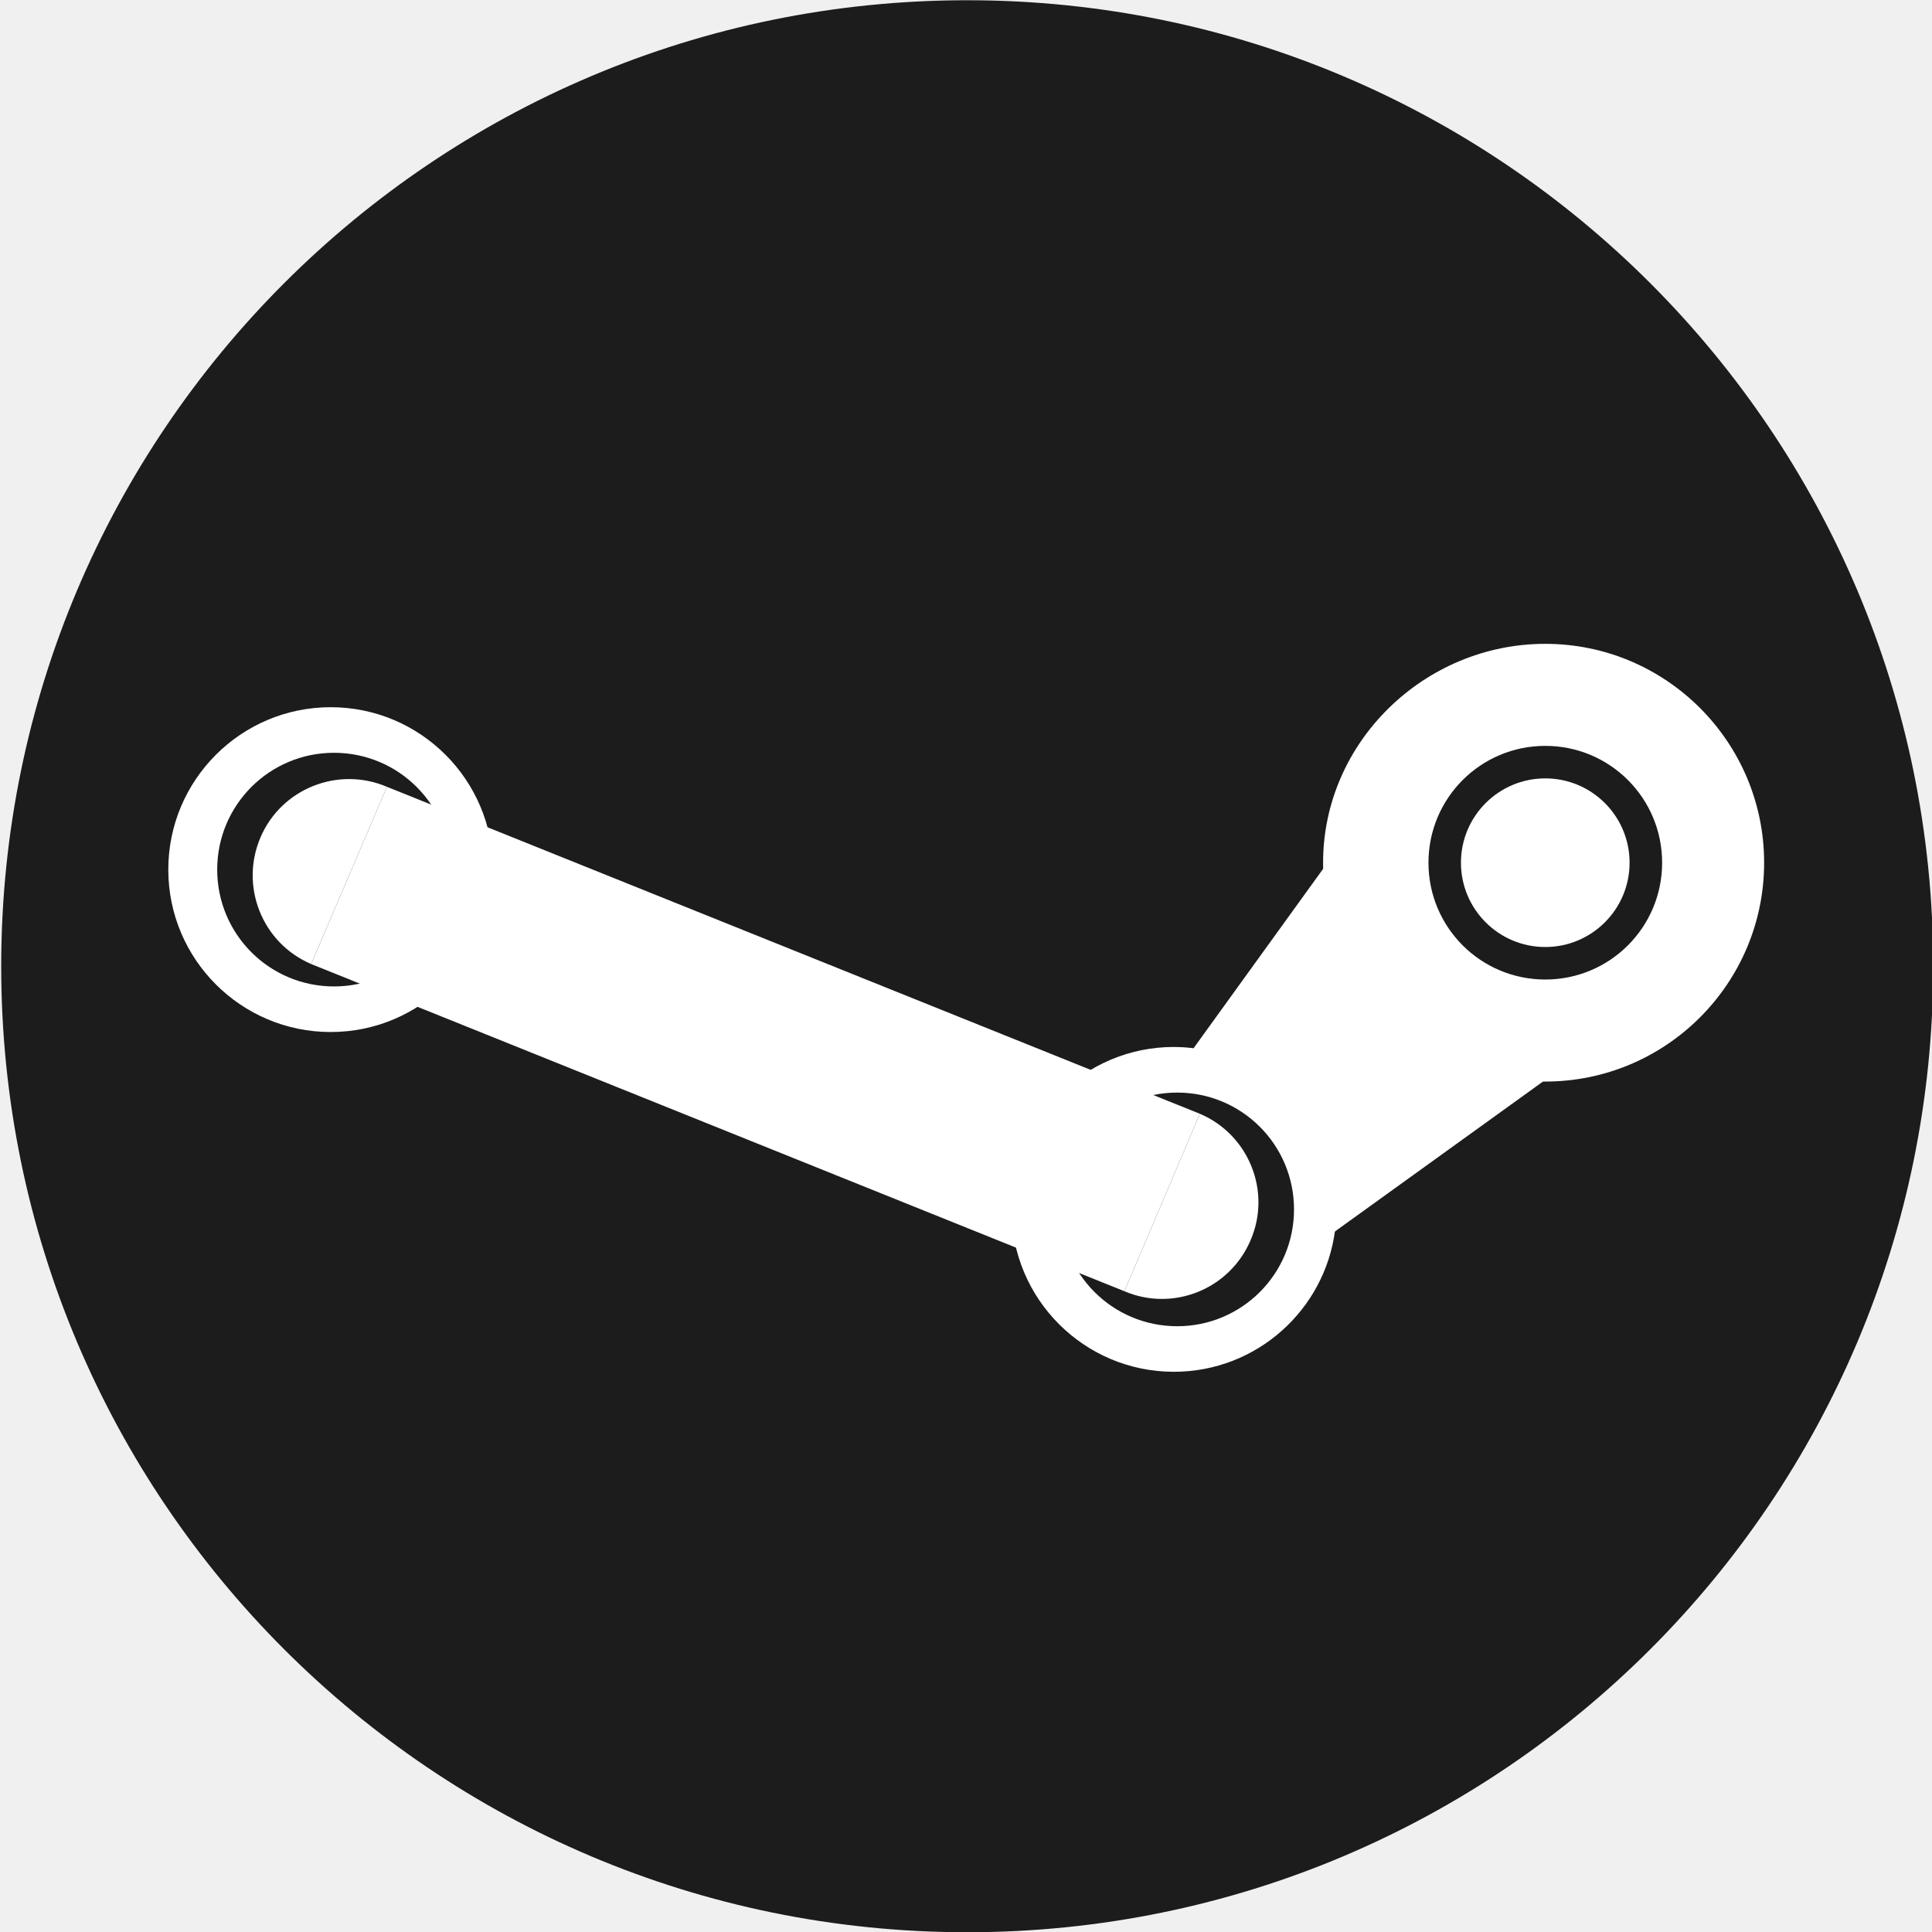
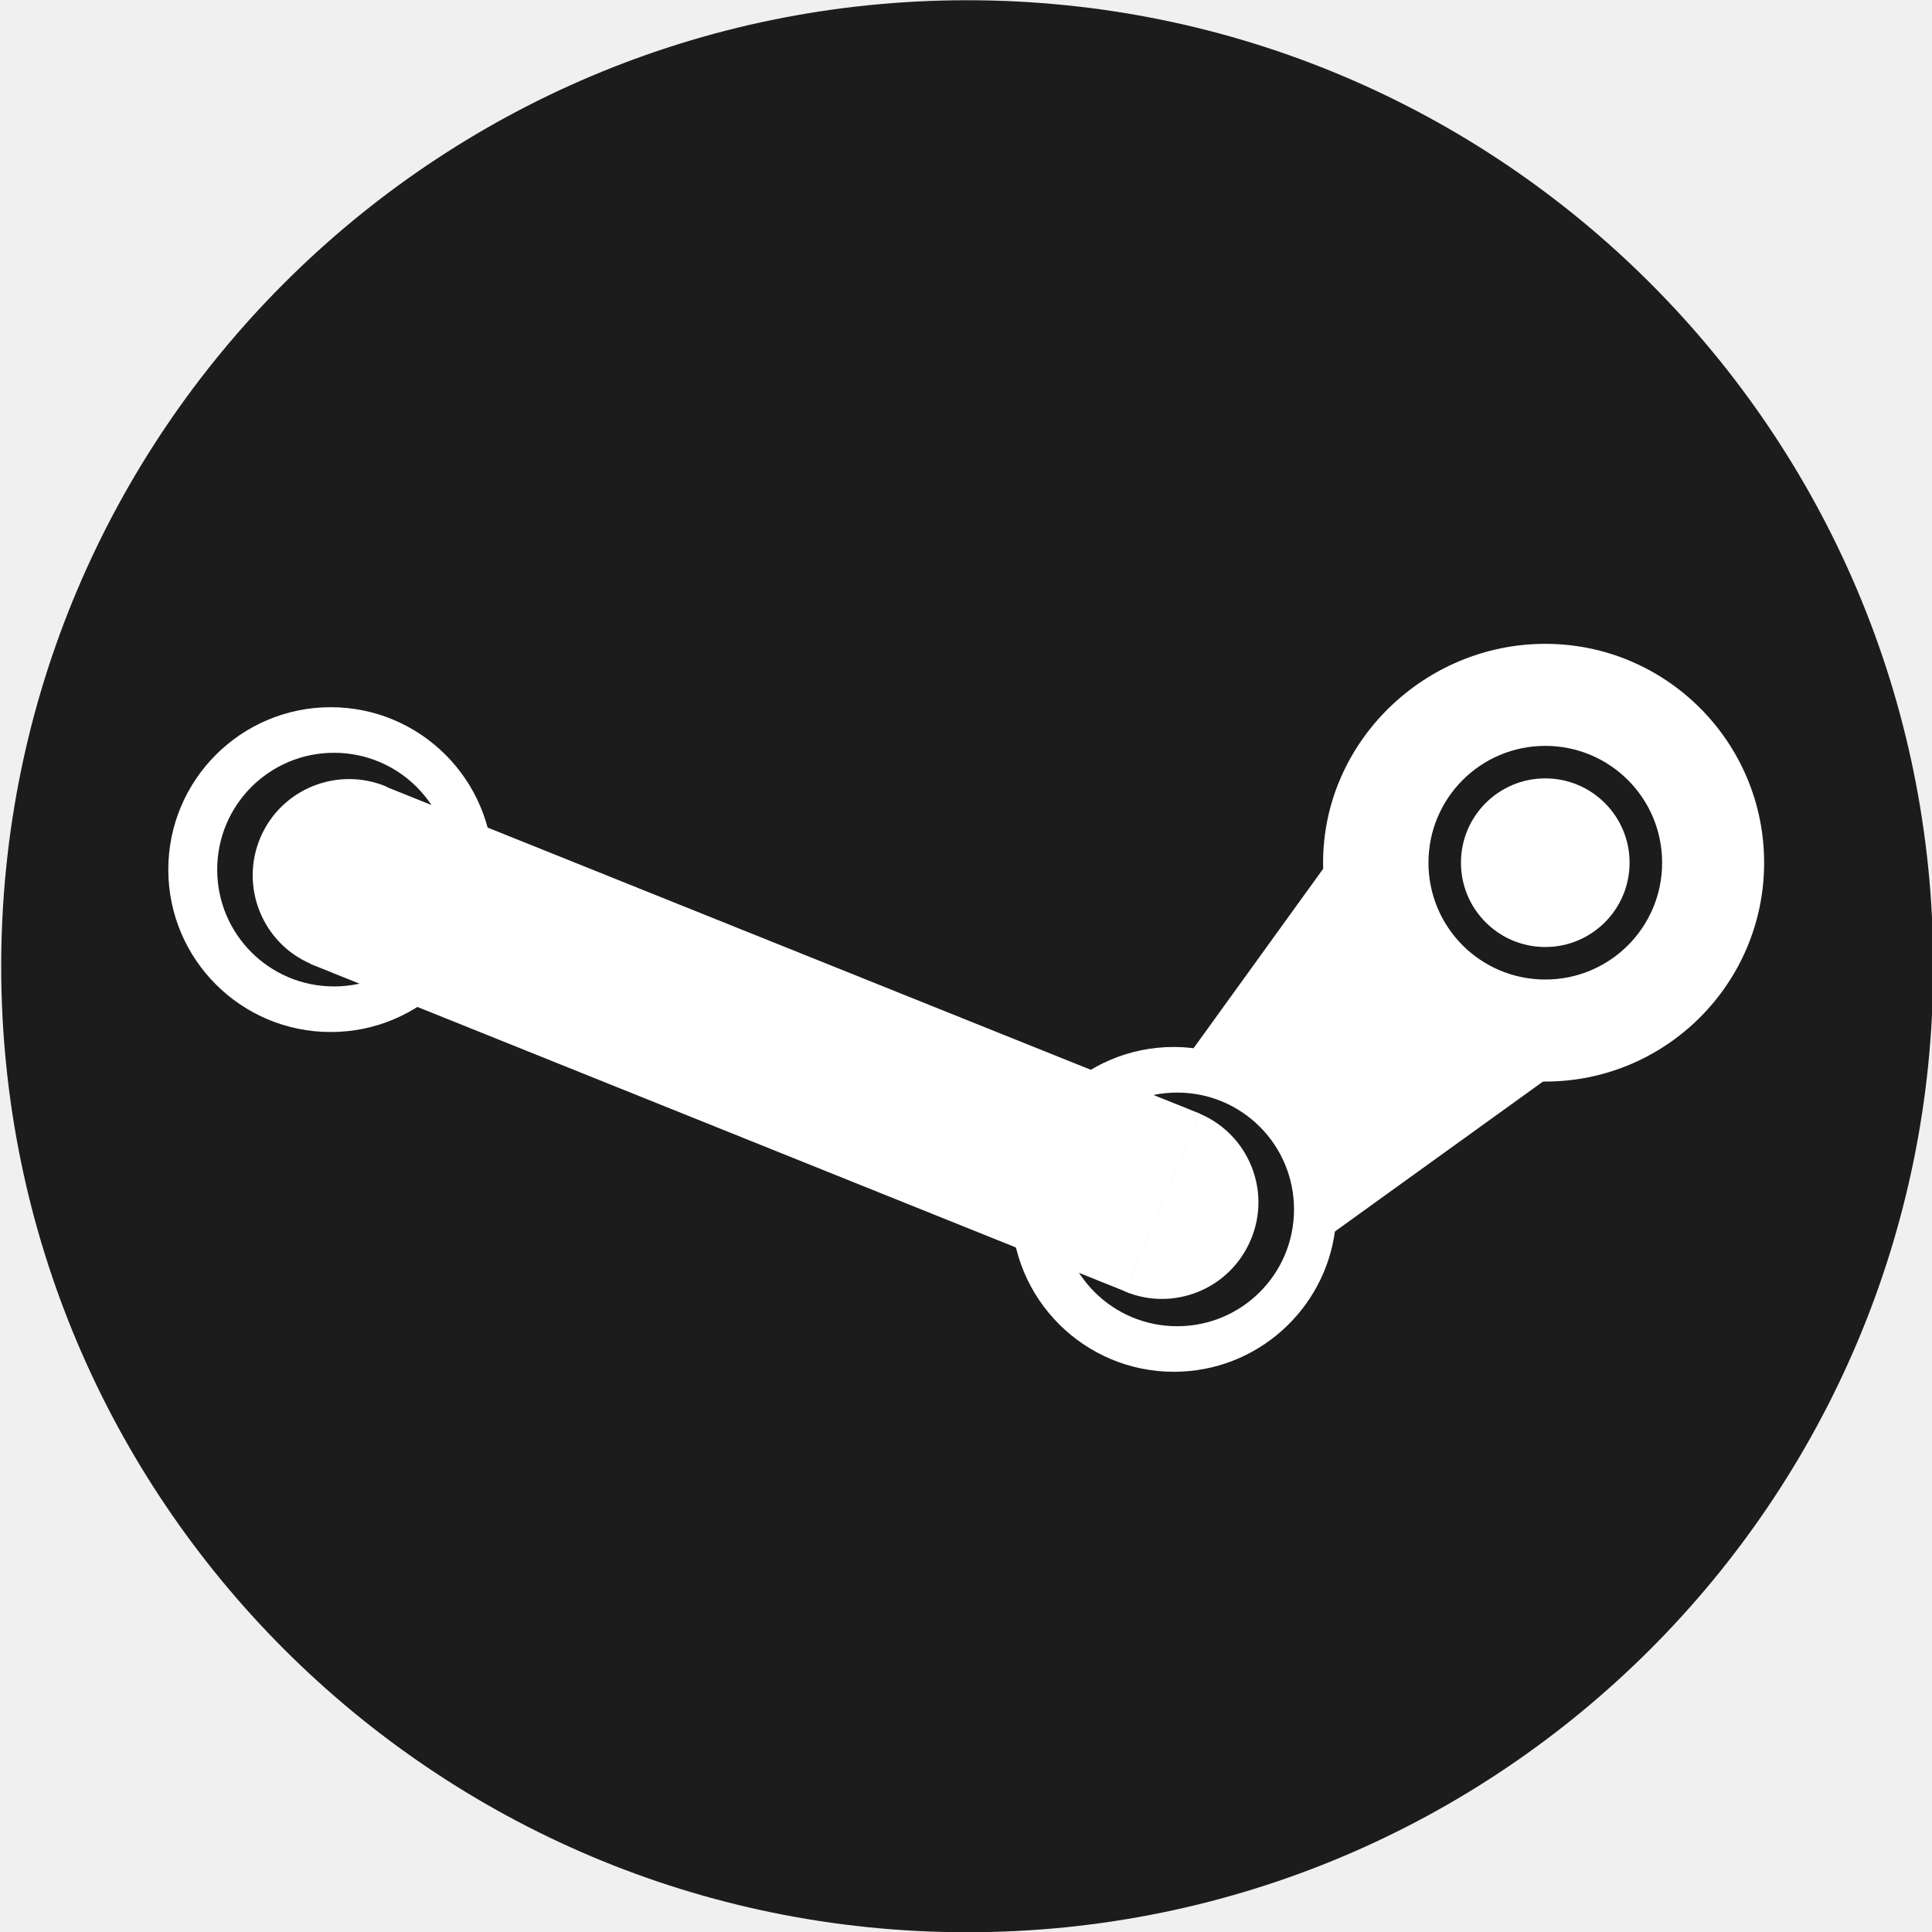
- <svg xmlns="http://www.w3.org/2000/svg" version="1.1" x="0px" y="0px" width="64px" height="64px" viewBox="0 0 64 64" enable-background="new 0 0 64 64" xml:space="preserve">
+ <svg xmlns="http://www.w3.org/2000/svg" version="1.1" x="0px" y="0px" width="512px" height="512px" viewBox="0 0 64 64" enable-background="new 0 0 64 64" xml:space="preserve">
  <g id="Layer_1">
    <g id="Layer_1_1_">
      <circle id="path3364" fill="#1C1C1C" cx="32.04" cy="32.008" r="32" />
    </g>
  </g>
  <g id="Layer_3_1_">
    <g>
-       <polygon fill="#FFFFFF" points="44.088,28.424 39.307,35.044 41.746,36.364 43.047,38.084 43.848,41.063 51.646,35.444     48.768,33.904 46.986,31.624   " />
+       <polygon fill="#FFFFFF" points="44.088,28.424 39.307,35.044 41.746,36.364 43.047,38.084 43.848,41.063 51.646,35.444    48.768,33.904 46.986,31.624   " />
      <g id="XMLID_4_">
        <g>
          <path fill="#FFFFFF" d="M39.747,36.895c1.62,0.689,2.38,2.569,1.68,4.189c-0.689,1.62-2.56,2.38-4.18,1.69L39.747,36.895z" />
-           <polygon fill="#FFFFFF" points="39.747,36.895 37.247,42.774 10.307,31.935 12.817,26.064     " />
+           <polygon fill="#FFFFFF" points="39.760,36.895 37.260,42.774 10.290,31.935 12.790,26.064" />
          <path fill="#FFFFFF" d="M8.627,27.744c0.69-1.62,2.57-2.37,4.19-1.68l-2.51,5.87C8.687,31.244,7.937,29.364,8.627,27.744z" />
        </g>
-         <g>
- 			</g>
      </g>
    </g>
    <g id="XMLID_1_">
      <g>
        <path fill="#FFFFFF" d="M14.935,28.807c0-2.14-1.73-3.87-3.87-3.87c-2.14,0-3.87,1.73-3.87,3.87c0,2.14,1.73,3.87,3.87,3.87     C13.205,32.677,14.935,30.947,14.935,28.807z M10.955,23.427c2.97,0,5.38,2.41,5.38,5.38c0,2.97-2.41,5.38-5.38,5.38     c-2.97,0-5.38-2.41-5.38-5.38C5.575,25.837,7.985,23.427,10.955,23.427z" />
      </g>
-       <g>
- 		</g>
    </g>
    <g id="XMLID_2_">
      <g>
        <path fill="#FFFFFF" d="M38.996,43.933c2.14,0,3.87-1.729,3.87-3.87c0-2.14-1.73-3.87-3.87-3.87c-2.141,0-3.87,1.73-3.87,3.87     C35.126,42.203,36.855,43.933,38.996,43.933z M39.436,34.713c2.71,0.27,4.83,2.569,4.83,5.35c0,0.23-0.01,0.46-0.04,0.69     c-0.34,2.64-2.6,4.689-5.34,4.689c-2.97,0-5.38-2.41-5.38-5.38s2.41-5.38,5.38-5.38C39.076,34.683,39.256,34.692,39.436,34.713z" />
      </g>
-       <g>
- 		</g>
    </g>
    <g id="XMLID_3_">
      <g>
        <path fill="#FFFFFF" d="M51.189,35.828c-4,0-7.36-3.25-7.36-7.25s3.36-7.25,7.36-7.25s7.25,3.25,7.25,7.25     S55.189,35.828,51.189,35.828z M55.06,28.578c0-2.14-1.73-3.87-3.87-3.87c-2.141,0-3.87,1.73-3.87,3.87     c0,2.14,1.729,3.87,3.87,3.87C53.329,32.448,55.06,30.718,55.06,28.578z" />
      </g>
-       <g>
- 		</g>
    </g>
-     <path fill="#606060" stroke="#000000" stroke-width="0.04" stroke-miterlimit="10" d="M44.223,40.748" />
-     <path fill="#606060" stroke="#000000" stroke-width="0.04" stroke-miterlimit="10" d="M50.961,35.823" />
-     <path fill="#606060" stroke="#000000" stroke-width="0.04" stroke-miterlimit="10" d="M39.588,34.744" />
-     <path fill="#606060" stroke="#000000" stroke-width="0.04" stroke-miterlimit="10" d="M43.867,28.724" />
-     <path fill="#FFFFFF" stroke="#000000" stroke-width="0.04" stroke-miterlimit="10" d="M71.583,47" />
    <circle fill="#FFFFFF" cx="51.189" cy="28.578" r="2.793" />
  </g>
</svg>
